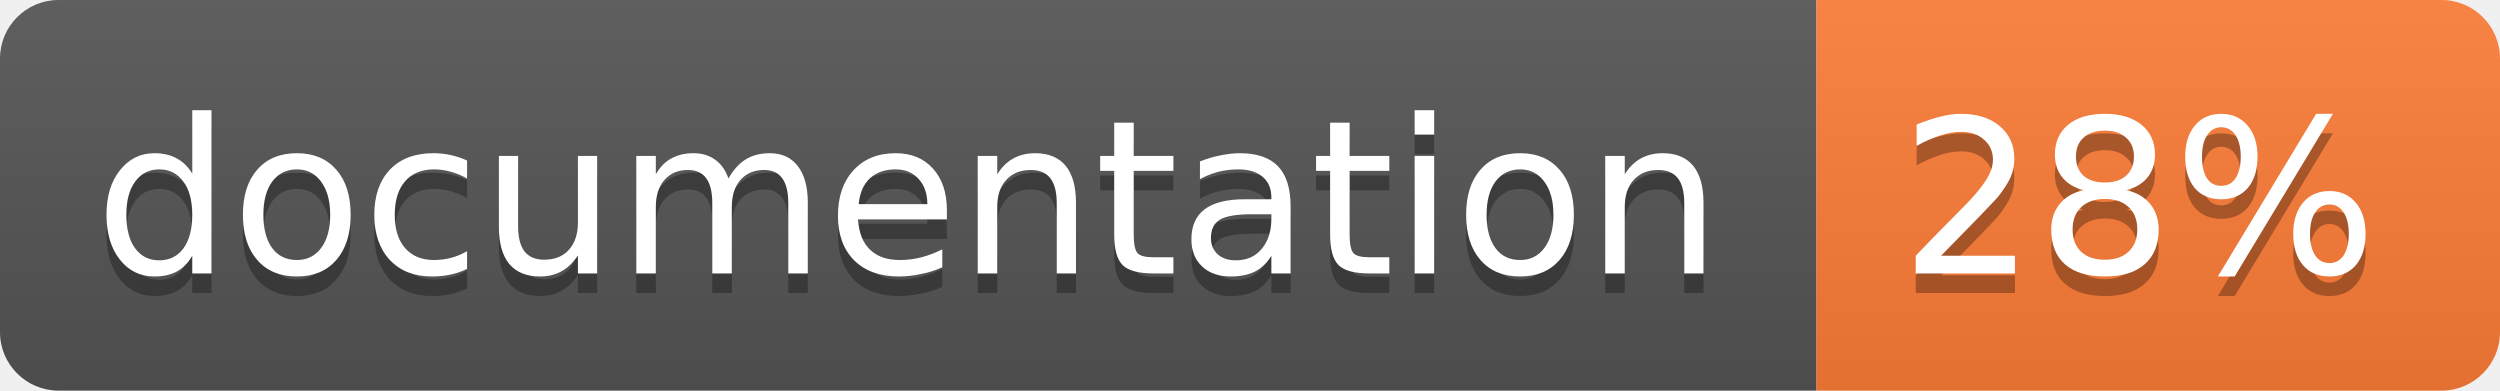
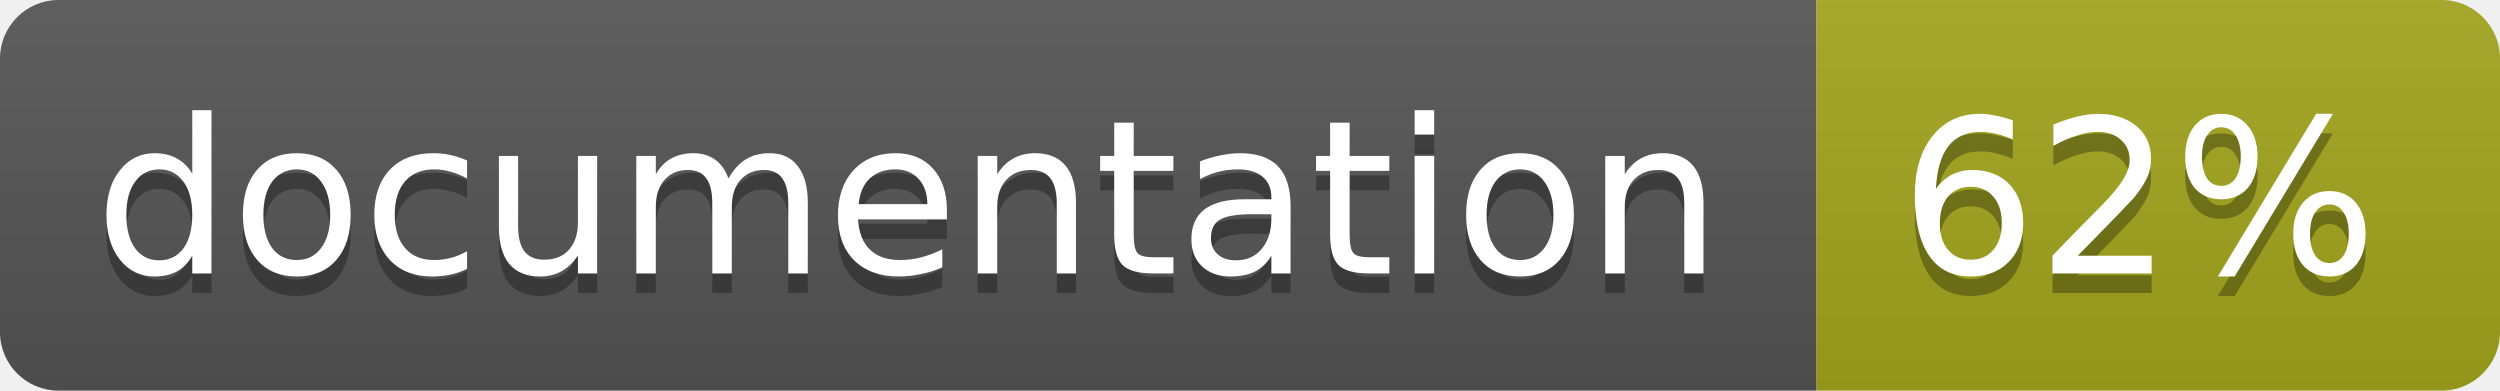
<svg xmlns="http://www.w3.org/2000/svg" width="128" height="20">
  <linearGradient id="b" x2="0" y2="100%">
    <stop offset="0" stop-color="#bbb" stop-opacity=".1" />
    <stop offset="1" stop-opacity=".1" />
  </linearGradient>
  <clipPath id="a">
    <rect width="128" height="20" rx="3" fill="#fff" />
  </clipPath>
  <g clip-path="url(#a)">
    <path fill="#555" d="M0 0h93v20H0z" />
-     <path fill="#fe7d37" d="M93 0h35v20H93z" />
+     <path fill="#a4a61d" d="M93 0h35v20H93z" />
    <path fill="url(#b)" d="M0 0h128v20H0z" />
  </g>
  <g fill="#fff" text-anchor="middle" font-family="DejaVu Sans,Verdana,Geneva,sans-serif" font-size="11">
    <text x="46.5" y="15" fill="#010101" fill-opacity=".3">documentation</text>
    <text x="46.5" y="14">documentation</text>
-     <text x="109.5" y="15" fill="#010101" fill-opacity=".3">28%</text>
-     <text x="109.5" y="14">28%</text>
+     <text x="109.5" y="15" fill="#010101" fill-opacity=".3">62%</text>
+     <text x="109.5" y="14">62%</text>
  </g>
</svg>
